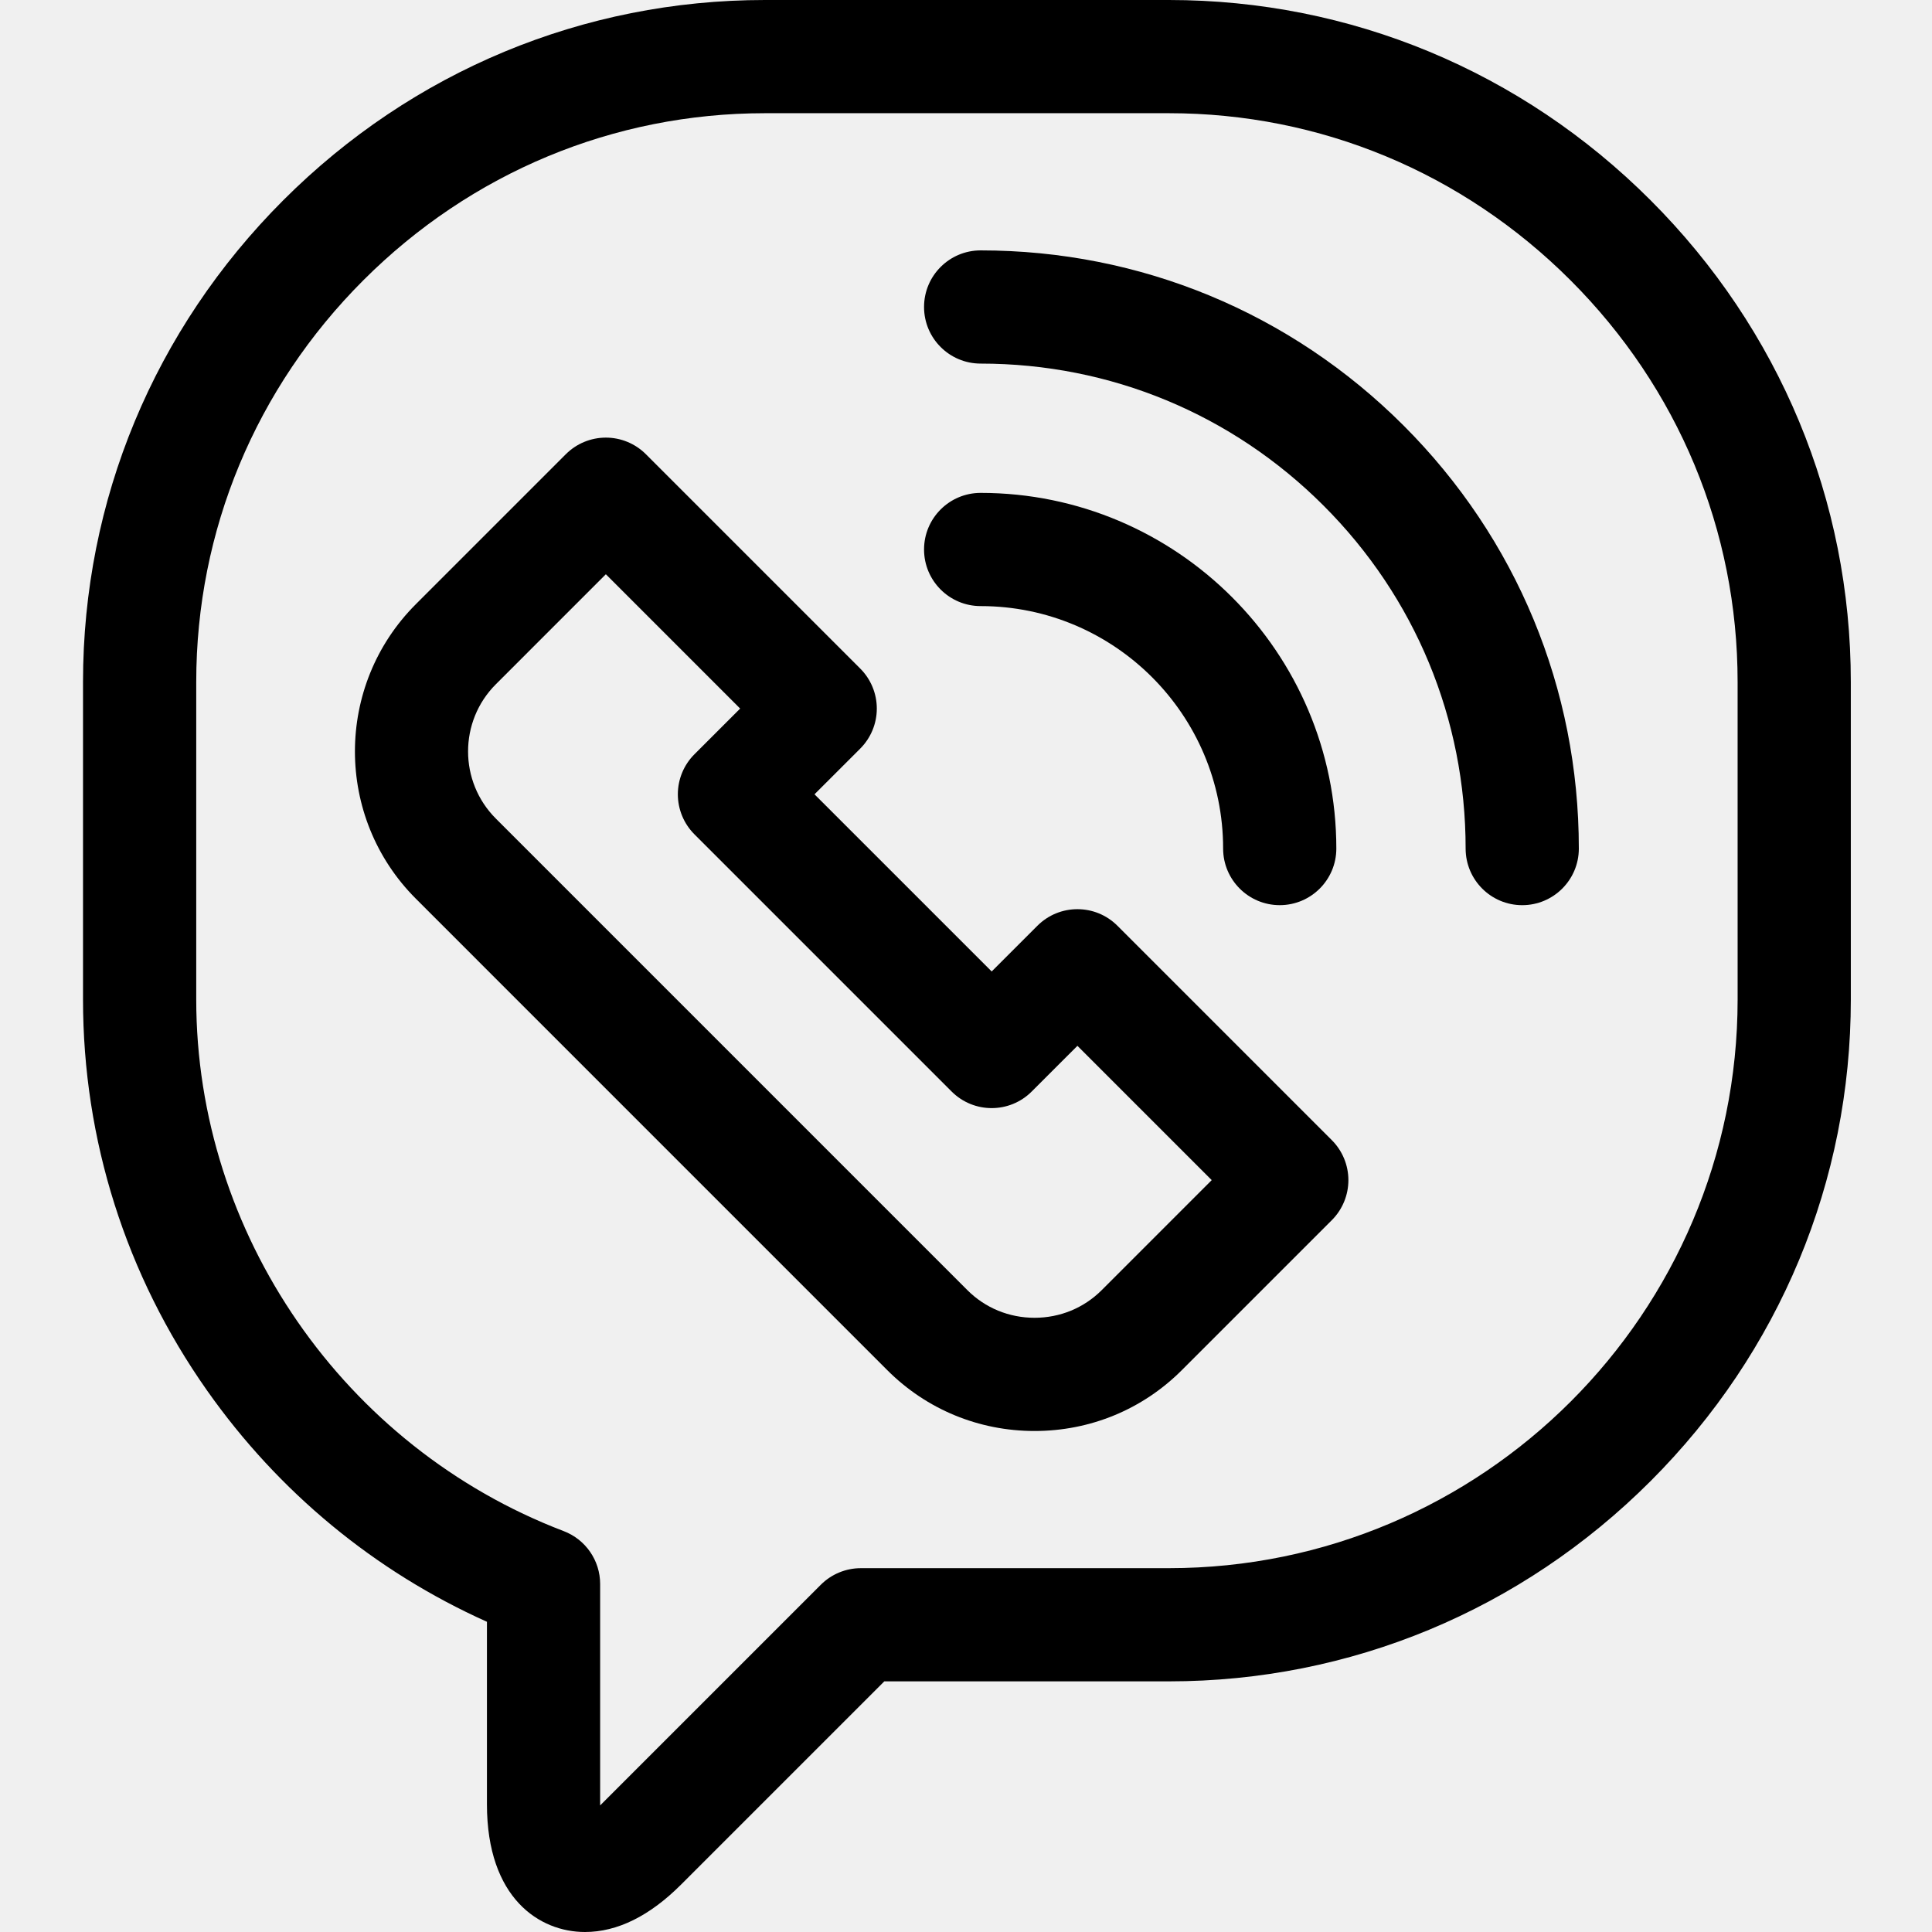
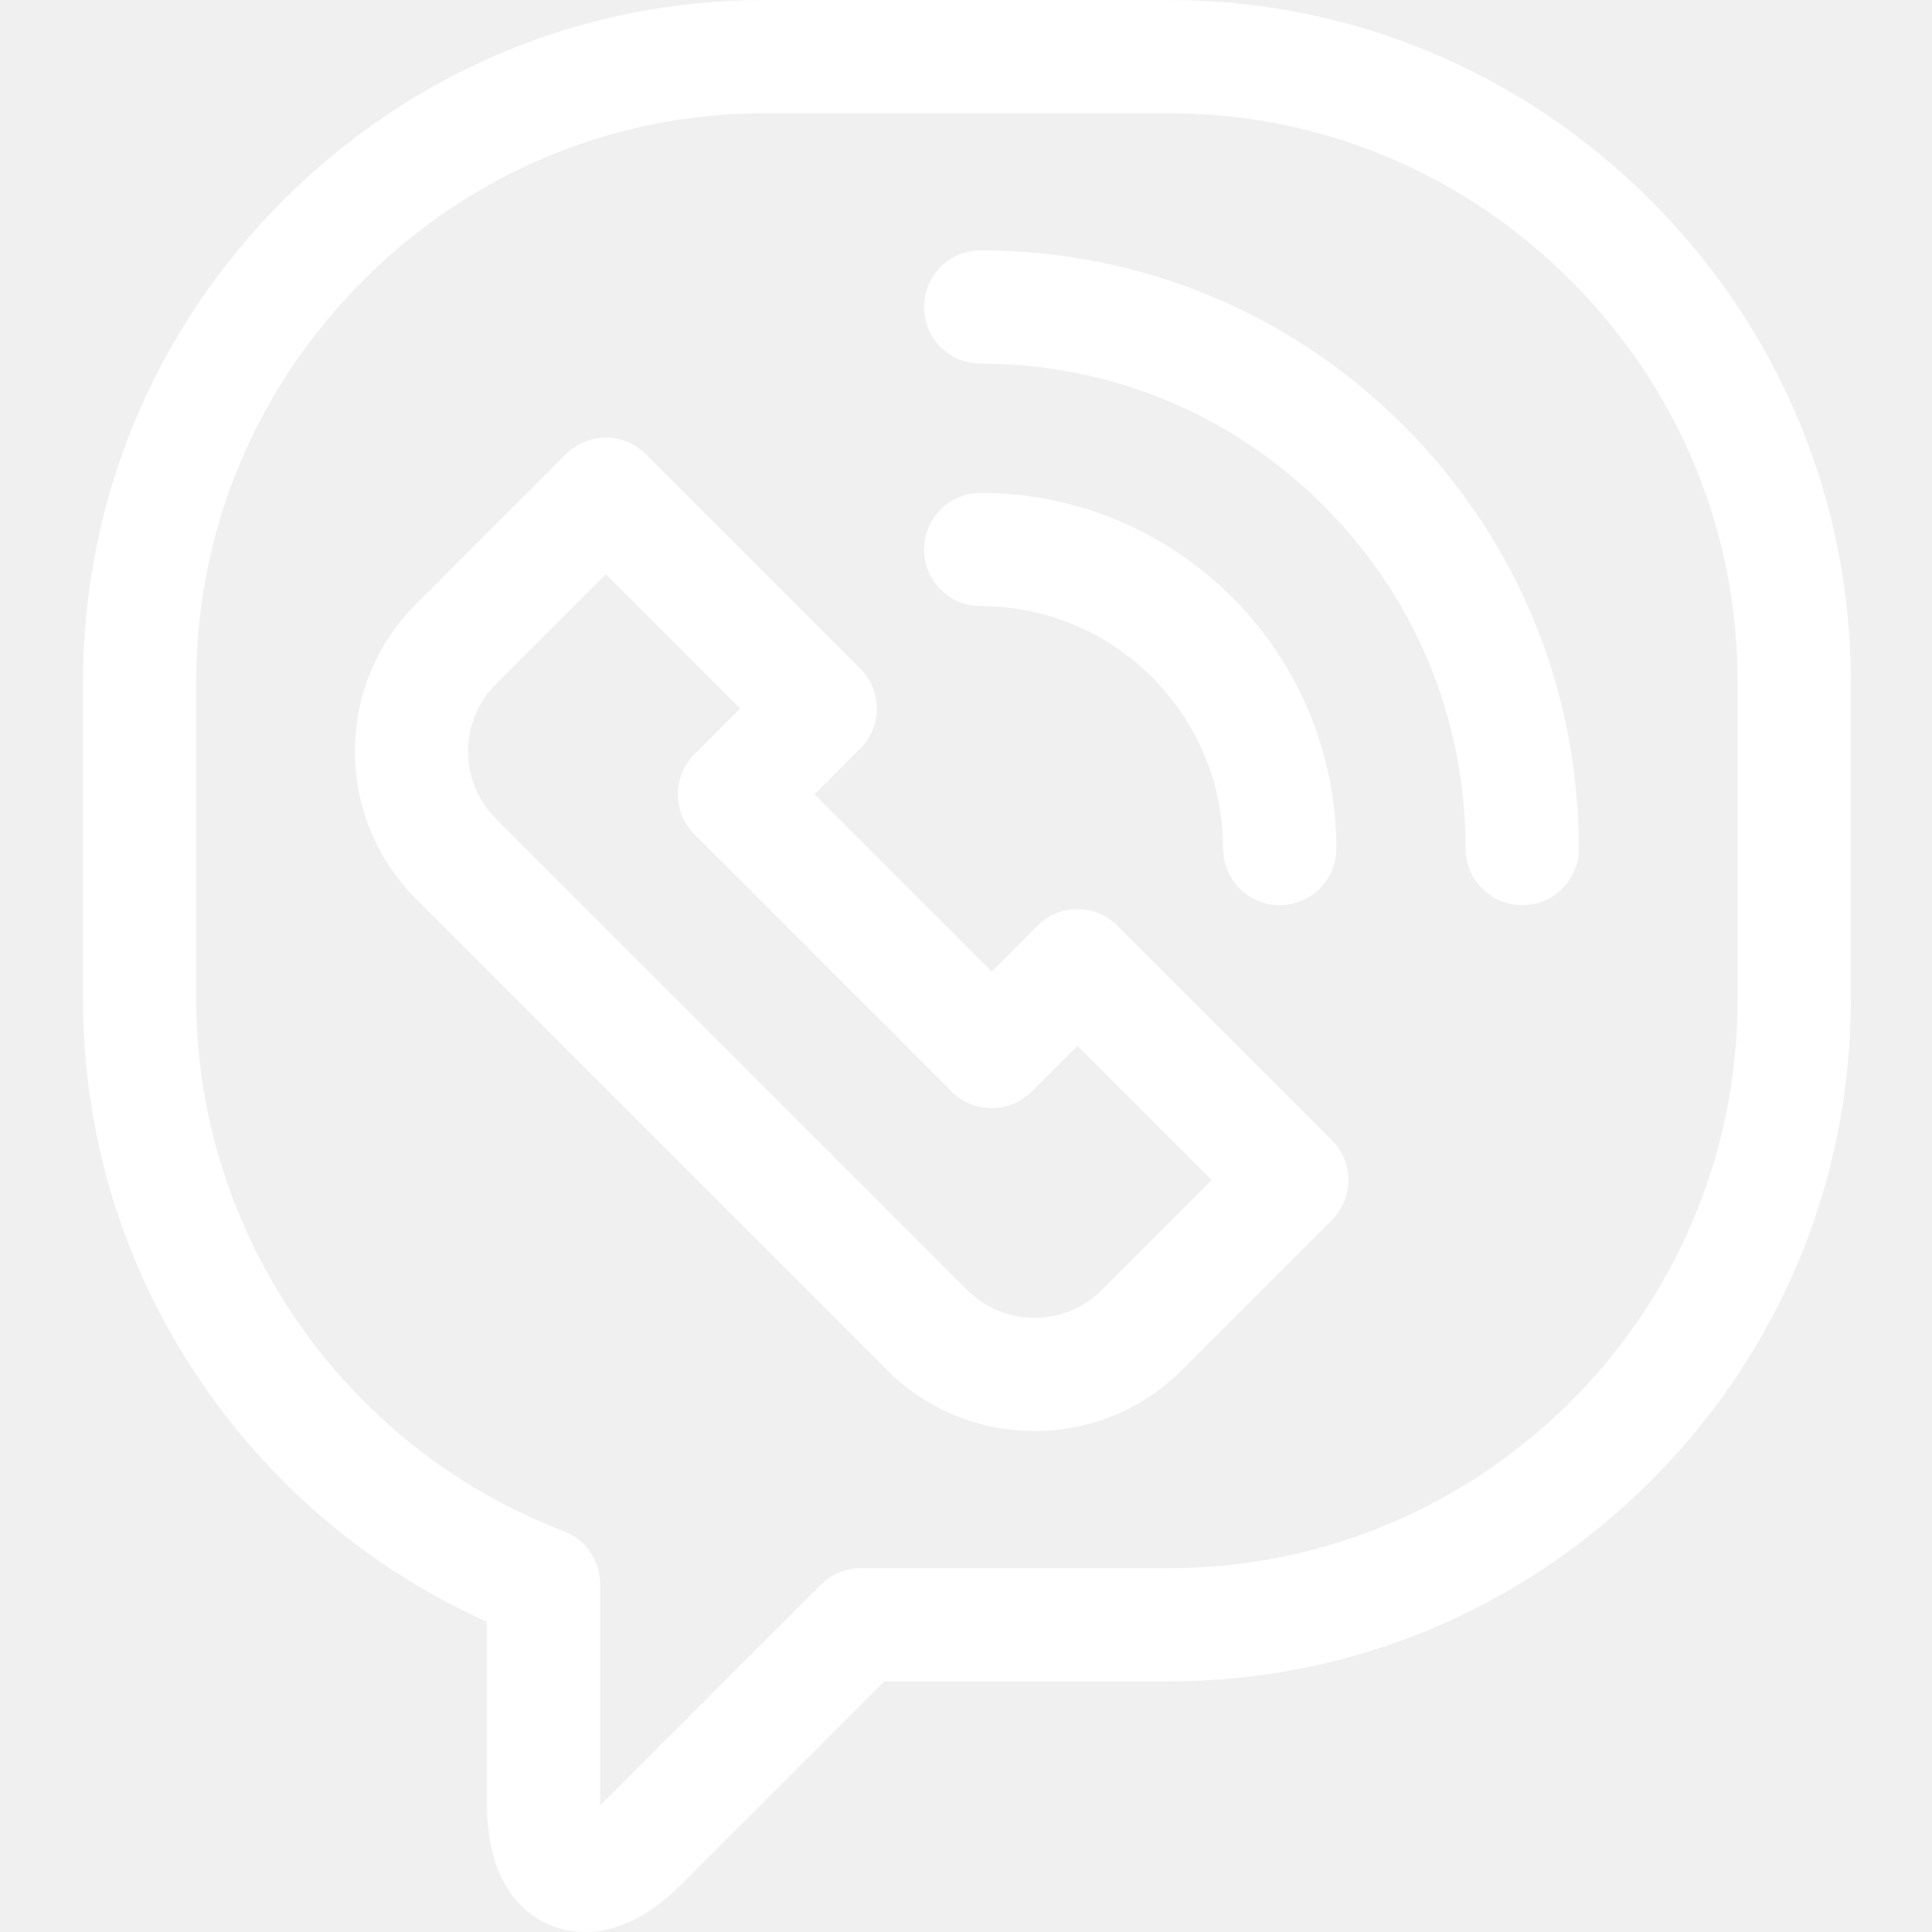
- <svg xmlns="http://www.w3.org/2000/svg" height="512pt" viewBox="-22 0 512 512" width="512pt">
+ <svg xmlns="http://www.w3.org/2000/svg" height="512pt" viewBox="-22 0 512 512" fill="#fff" width="512pt">
  <path d="m468.484 180.707c.004-48.086-18.844-93.414-53.066-127.637-34.223-34.223-79.551-53.07-127.641-53.07h-107.07c-.004 0-.004 0-.004 0-48.082 0-93.414 18.848-127.633 53.066-34.223 34.227-53.07 79.555-53.07 127.641v84.164c0 37.242 11.359 73.062 32.852 103.598 18.961 26.938 44.461 47.98 74.191 61.32v48.344c0 24.996 13.996 33.867 25.98 33.867 8.562 0 17.125-4.227 25.461-12.559l53.859-53.859 75.438-.004c48.086 0 93.414-18.848 127.637-53.066 34.223-34.223 53.07-79.555 53.07-127.641zm-180.703 234.871-81.648.004c-3.98 0-7.793 1.578-10.605 4.391l-58.254 58.254c-.074.078-.152.152-.23.227 0-.105 0-.215 0-.32v-58.355c0-6.223-3.84-11.797-9.652-14.016-58.25-22.227-97.387-78.848-97.387-140.891v-84.164c0-40.074 15.727-77.871 44.281-106.43 28.555-28.551 66.348-44.277 106.422-44.277h107.07c40.074 0 77.871 15.727 106.426 44.281 28.559 28.559 44.285 66.355 44.281 106.426l.004 84.164c-.004 83.102-67.609 150.707-150.707 150.707zm0 0" />
  <path d="m274.133 245.336c-5.855-5.859-15.352-5.859-21.211 0l-12.117 12.113-46.953-46.949 12.117-12.113c2.812-2.812 4.395-6.629 4.395-10.609 0-3.977-1.582-7.793-4.395-10.605l-56.805-56.805c-2.812-2.812-6.625-4.395-10.605-4.395-3.977 0-7.793 1.582-10.605 4.395l-39.766 39.766c-21.504 21.504-21.504 56.5.004 78.016l124.965 124.973c10.391 10.387 24.246 16.105 39.008 16.105 14.766 0 28.621-5.719 39.012-16.105l39.766-39.762c2.812-2.816 4.395-6.629 4.395-10.609 0-3.977-1.582-7.793-4.395-10.605zm-4.172 96.566c-4.723 4.723-11.043 7.324-17.797 7.324-6.754 0-13.074-2.602-17.797-7.324l-124.961-124.969c-9.812-9.812-9.816-25.781-.004-35.59l29.156-29.16 35.59 35.594-12.117 12.113c-2.812 2.812-4.395 6.629-4.395 10.605 0 3.98 1.582 7.793 4.395 10.609l68.164 68.164c5.859 5.855 15.355 5.859 21.215 0l12.117-12.113 35.59 35.59zm0 0" />
  <path d="m237.883 66.355c-8.285 0-15 6.715-15 15 0 8.281 6.715 15 15 15 34.328 0 66.605 13.367 90.879 37.645 24.277 24.273 37.645 56.547 37.645 90.879 0 8.281 6.715 15 15 15 8.281 0 15-6.715 15-15 0-42.344-16.488-82.152-46.43-112.094-29.941-29.941-69.75-46.43-112.094-46.43zm0 0" />
  <path d="m302.141 224.875c0 8.281 6.719 15 15 15 8.285 0 15-6.719 15-15 0-51.973-42.285-94.254-94.258-94.254-8.285 0-15 6.715-15 15s6.715 15 15 15c35.434 0 64.258 28.824 64.258 64.254zm0 0" />
</svg>
